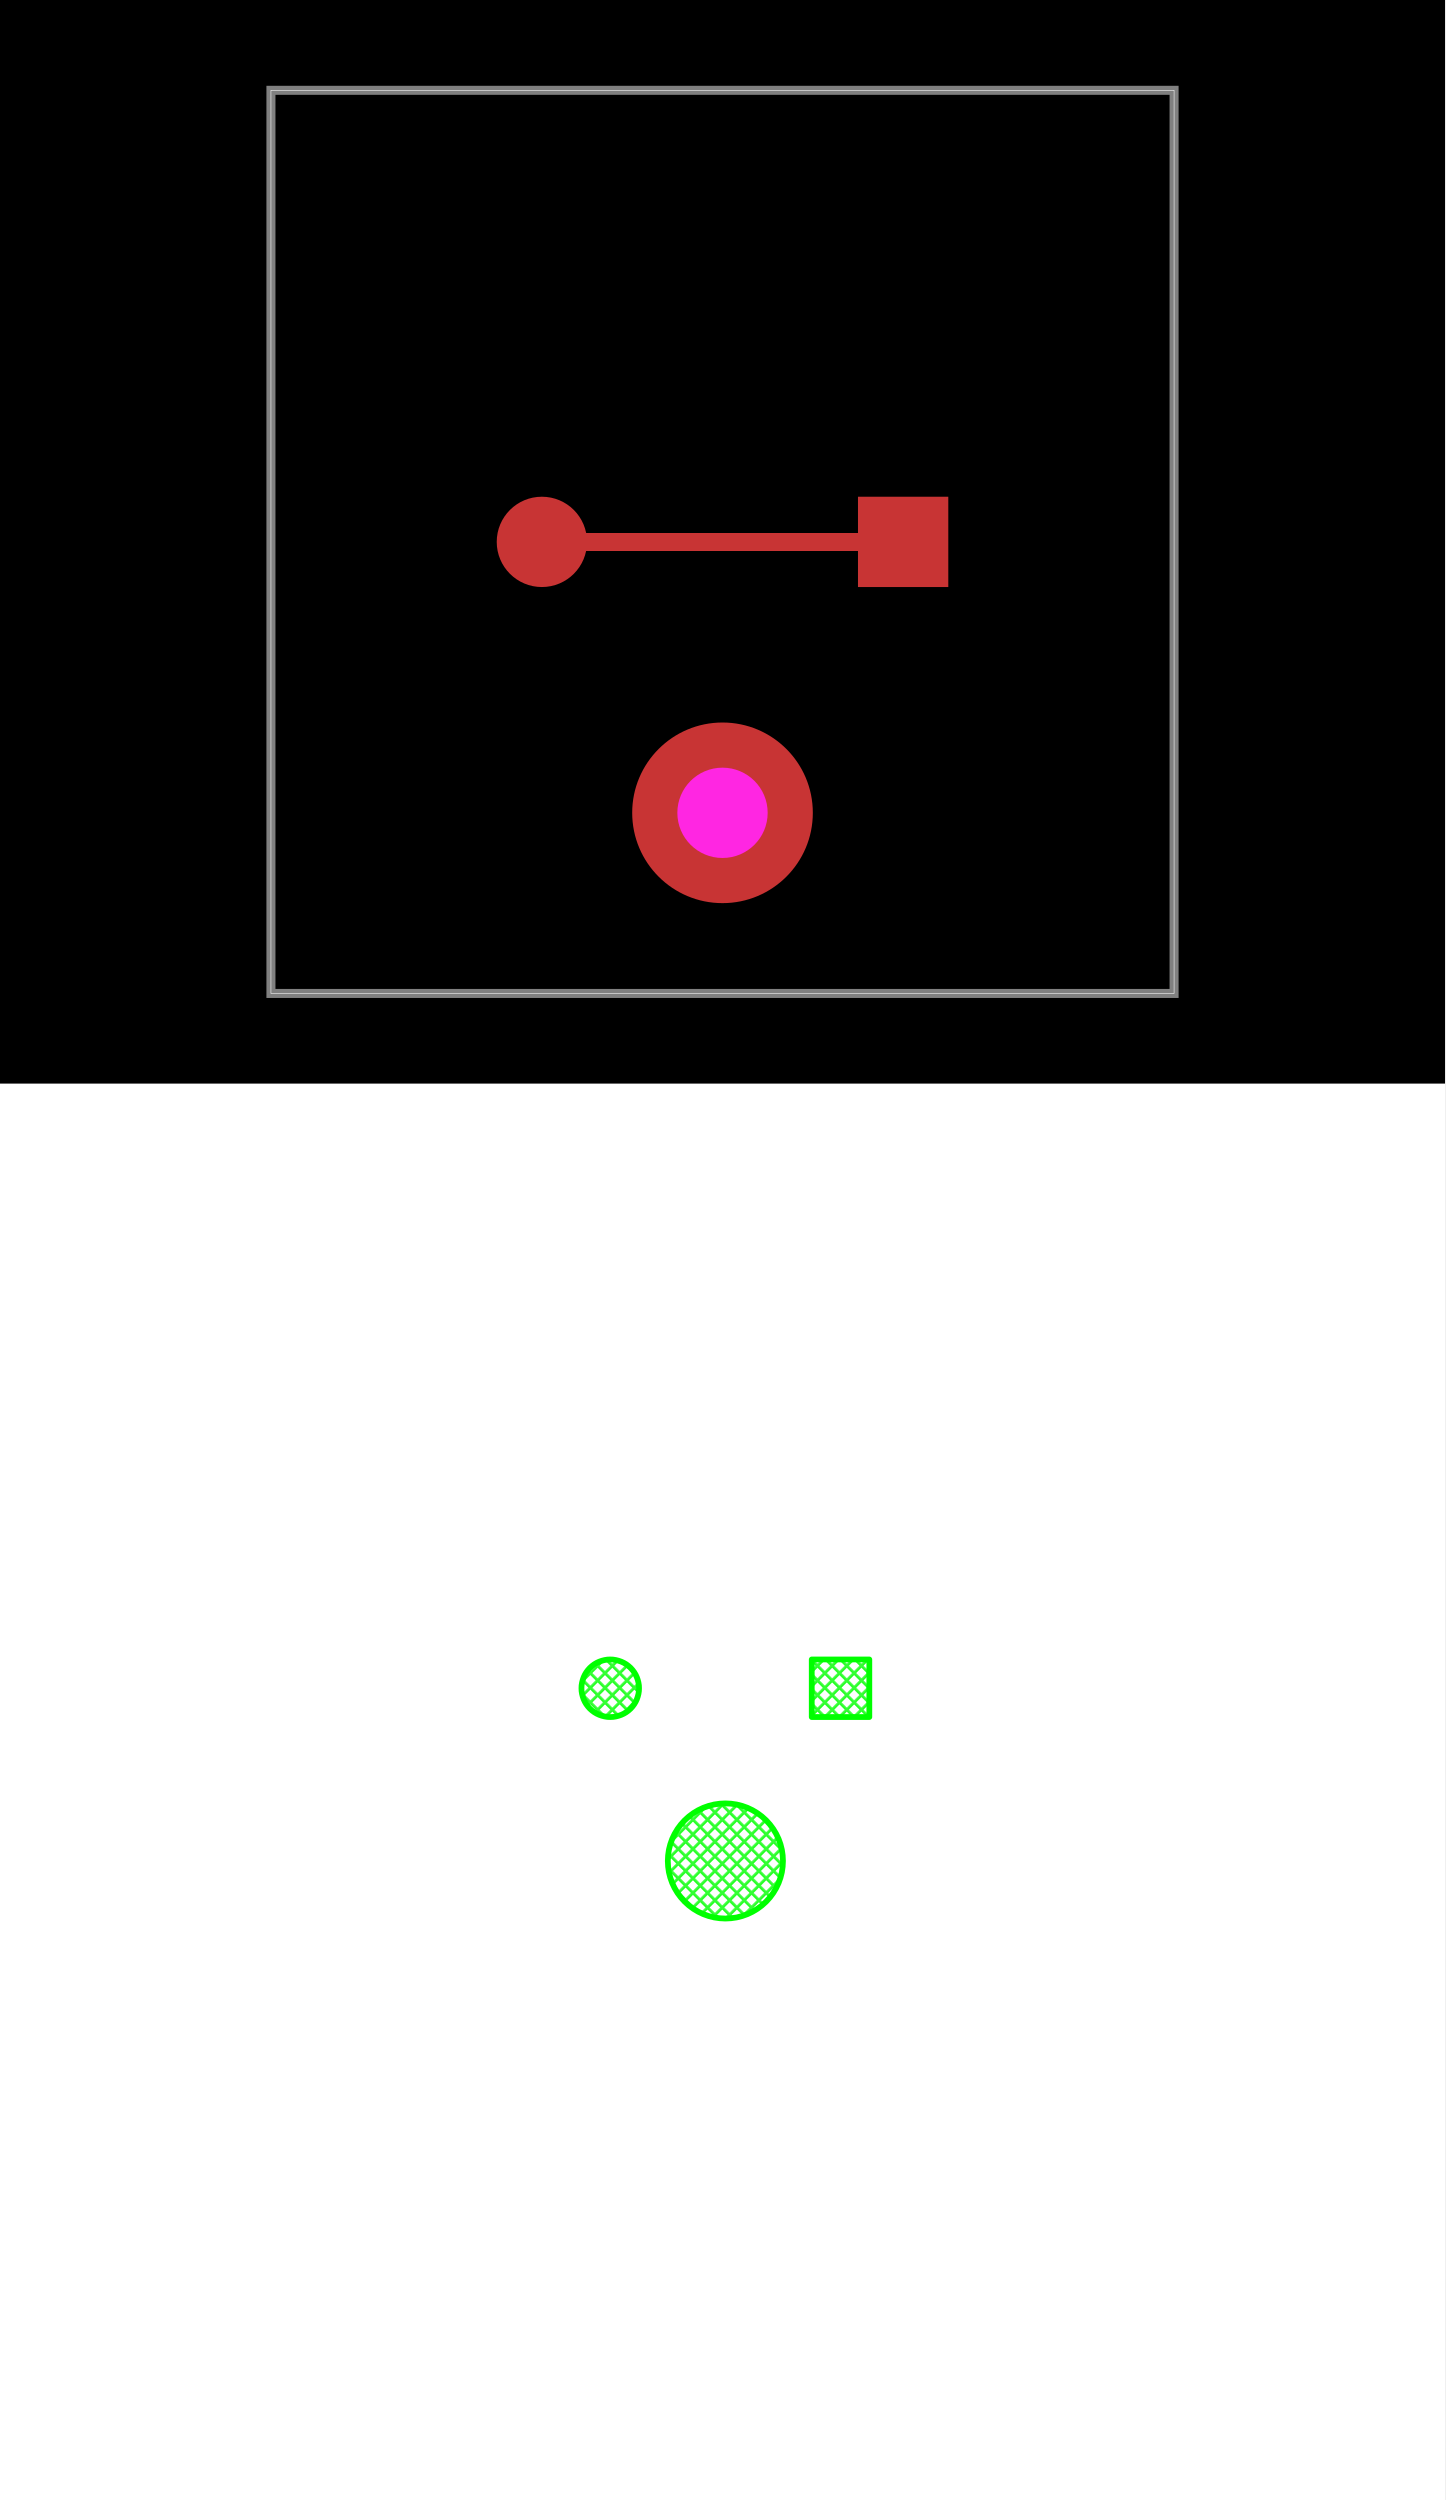
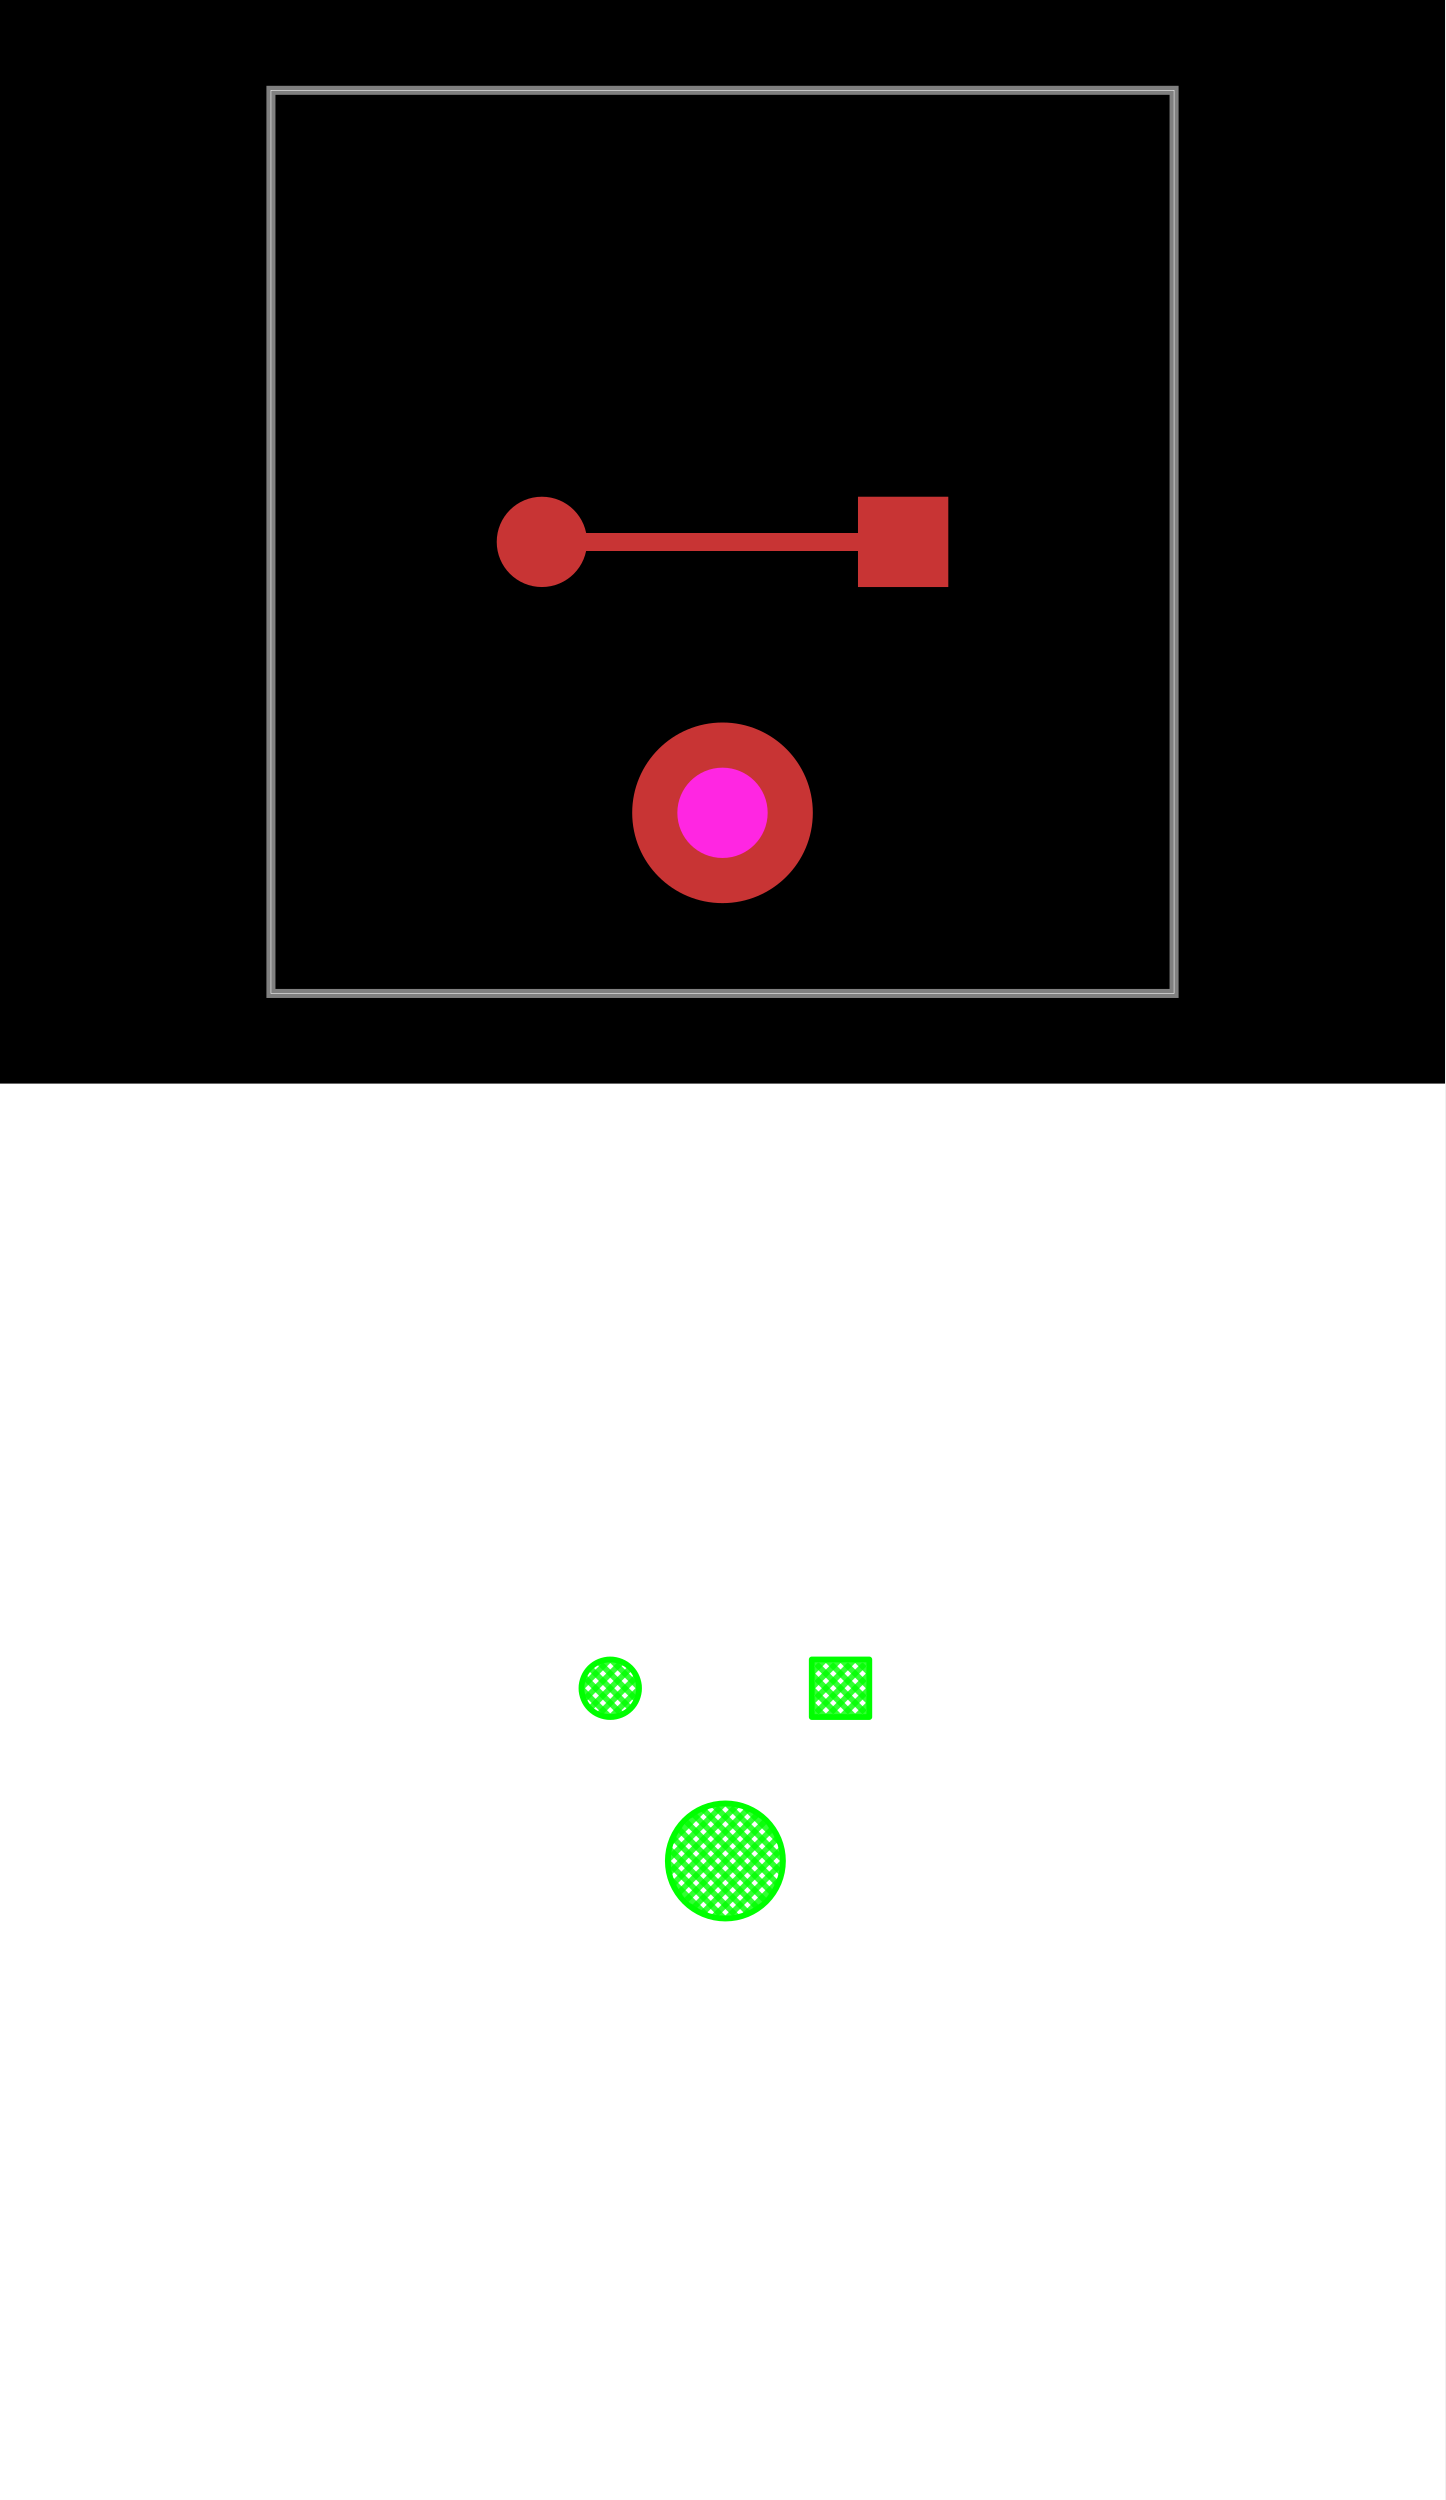
<svg xmlns="http://www.w3.org/2000/svg" width="800" height="1384.064" viewBox="0 0 800 1384.064">
  <g transform="translate(0, 0)">
    <style />
    <rect class="boundary" x="0" y="0" fill="#000" width="800" height="600" data-type="pcb_background" data-pcb-layer="global" />
    <rect class="pcb-boundary" fill="none" stroke="#fff" stroke-width="0.3" x="150" y="50" width="500" height="500" data-type="pcb_boundary" data-pcb-layer="global" />
    <path class="pcb-board" d="M 150 550 L 650 550 L 650 50 L 150 50 Z" fill="none" stroke="rgba(255, 255, 255, 0.5)" stroke-width="5" data-type="pcb_board" data-pcb-layer="board" />
    <circle class="pcb-pad" fill="rgb(200, 52, 52)" cx="300" cy="300" r="25" data-type="pcb_smtpad" data-pcb-layer="top" />
    <rect class="pcb-pad" fill="rgb(200, 52, 52)" x="475" y="275" width="50" height="50" data-type="pcb_smtpad" data-pcb-layer="top" />
    <path class="pcb-trace" stroke="rgb(200, 52, 52)" fill="none" d="M 300 300 L 500 300" stroke-width="10" stroke-linecap="round" stroke-linejoin="round" shape-rendering="crispEdges" data-type="pcb_trace" data-pcb-layer="top" />
    <g data-type="pcb_plated_hole" data-pcb-layer="through">
      <circle class="pcb-hole-outer" fill="rgb(200, 52, 52)" cx="400" cy="450" r="50" data-type="pcb_plated_hole" data-pcb-layer="top" />
      <circle class="pcb-hole-inner" fill="#FF26E2" cx="400" cy="450" r="25" data-type="pcb_plated_hole_drill" data-pcb-layer="drill" />
    </g>
  </g>
  <g transform="translate(0, 600) scale(31.87251, 31.87251) translate(10, 10)">
-     <defs>
-       <pattern id="hatch-0.1800-45-true-_2300FF00-0.1000-0.80__stack1" patternUnits="userSpaceOnUse" width="0.18" height="0.18" patternTransform="rotate(45)">
-         <path d="M -0.18 0 L 0.18 0 M 0 -0.18 L 0 0.18" stroke="#00FF00" stroke-width="0.1" stroke-opacity="0.8" />
-       </pattern>
-     </defs>
    <rect x="-10" y="-10" width="25.1" height="24.6" fill="white" />
    <g transform="matrix(1 0 0 -1 0 4.6)">
      <g transform="matrix(1,0,0,1,0,0)">
-         <path d="M 1.1 4.1 L 1.098 4.149 L 1.09 4.198 L 1.078 4.245 L 1.062 4.291 L 1.041 4.336 L 1.016 4.378 L 0.987 4.417 L 0.954 4.454 L 0.917 4.487 L 0.878 4.516 L 0.836 4.541 L 0.791 4.562 L 0.745 4.578 L 0.698 4.59 L 0.649 4.598 L 0.6 4.6 L 0.551 4.598 L 0.502 4.59 L 0.455 4.578 L 0.409 4.562 L 0.364 4.541 L 0.322 4.516 L 0.283 4.487 L 0.246 4.454 L 0.213 4.417 L 0.184 4.378 L 0.159 4.336 L 0.138 4.291 L 0.122 4.245 L 0.11 4.198 L 0.102 4.149 L 0.1 4.1 L 0.102 4.051 L 0.11 4.002 L 0.122 3.955 L 0.138 3.909 L 0.159 3.864 L 0.184 3.822 L 0.213 3.783 L 0.246 3.746 L 0.283 3.713 L 0.322 3.684 L 0.364 3.659 L 0.409 3.638 L 0.455 3.622 L 0.502 3.61 L 0.551 3.602 L 0.6 3.6 L 0.649 3.602 L 0.698 3.61 L 0.745 3.622 L 0.791 3.638 L 0.836 3.659 L 0.878 3.684 L 0.917 3.713 L 0.954 3.746 L 0.987 3.783 L 1.016 3.822 L 1.041 3.864 L 1.062 3.909 L 1.078 3.955 L 1.09 4.002 L 1.098 4.051 L 1.1 4.1 L 1.1 4.1 Z" fill="url(#hatch-0.1800-45-true-_2300FF00-0.1000-0.80__stack1)" fill-rule="nonzero" stroke="none" />
+         <clipPath id="clip-1769556852973-r71if2xam__stack1">
+           <path d="M 1.1 4.1 L 1.098 4.149 L 1.09 4.198 L 1.078 4.245 L 1.062 4.291 L 1.041 4.336 L 1.016 4.378 L 0.987 4.417 L 0.954 4.454 L 0.917 4.487 L 0.878 4.516 L 0.836 4.541 L 0.791 4.562 L 0.745 4.578 L 0.698 4.59 L 0.649 4.598 L 0.6 4.6 L 0.551 4.598 L 0.502 4.59 L 0.455 4.578 L 0.409 4.562 L 0.364 4.541 L 0.322 4.516 L 0.283 4.487 L 0.246 4.454 L 0.213 4.417 L 0.184 4.378 L 0.159 4.336 L 0.138 4.291 L 0.122 4.245 L 0.11 4.198 L 0.102 4.149 L 0.1 4.1 L 0.102 4.051 L 0.11 4.002 L 0.122 3.955 L 0.138 3.909 L 0.159 3.864 L 0.184 3.822 L 0.213 3.783 L 0.246 3.746 L 0.283 3.713 L 0.322 3.684 L 0.364 3.659 L 0.409 3.638 L 0.455 3.622 L 0.502 3.61 L 0.551 3.602 L 0.6 3.6 L 0.649 3.602 L 0.698 3.61 L 0.745 3.622 L 0.791 3.638 L 0.836 3.659 L 0.878 3.684 L 0.917 3.713 L 0.954 3.746 L 0.987 3.783 L 1.016 3.822 L 1.041 3.864 L 1.062 3.909 L 1.078 3.955 L 1.09 4.002 L 1.098 4.051 L 1.1 4.1 L 1.1 4.1 Z" />
+         </clipPath>
+         <g clip-path="url(#clip-1769556852973-r71if2xam__stack1)">
+           <line x1="0.864" y1="3.6" x2="1.1" y2="3.836" stroke="#00FF00" stroke-width="0.1" stroke-opacity="0.8" />
+           <line x1="0.609" y1="3.6" x2="1.1" y2="4.091" stroke="#00FF00" stroke-width="0.1" stroke-opacity="0.8" />
+           <line x1="0.355" y1="3.6" x2="1.1" y2="4.345" stroke="#00FF00" stroke-width="0.1" stroke-opacity="0.8" />
+           <line x1="0.1" y1="3.6" x2="1.1" y2="4.6" stroke="#00FF00" stroke-width="0.1" stroke-opacity="0.8" />
+           <line x1="0.1" y1="3.855" x2="0.845" y2="4.6" stroke="#00FF00" stroke-width="0.1" stroke-opacity="0.8" />
+           <line x1="0.1" y1="4.109" x2="0.591" y2="4.6" stroke="#00FF00" stroke-width="0.1" stroke-opacity="0.8" />
+           <line x1="0.1" y1="4.364" x2="0.336" y2="4.6" stroke="#00FF00" stroke-width="0.1" stroke-opacity="0.8" />
+           <line x1="1.1" y1="4.364" x2="0.864" y2="4.6" stroke="#00FF00" stroke-width="0.1" stroke-opacity="0.8" />
+           <line x1="1.1" y1="4.109" x2="0.609" y2="4.6" stroke="#00FF00" stroke-width="0.1" stroke-opacity="0.8" />
+           <line x1="1.1" y1="3.855" x2="0.355" y2="4.6" stroke="#00FF00" stroke-width="0.1" stroke-opacity="0.8" />
+           <line x1="1.1" y1="3.6" x2="0.1" y2="4.6" stroke="#00FF00" stroke-width="0.1" stroke-opacity="0.8" />
+           <line x1="0.845" y1="3.6" x2="0.1" y2="4.345" stroke="#00FF00" stroke-width="0.1" stroke-opacity="0.8" />
+           <line x1="0.591" y1="3.6" x2="0.1" y2="4.091" stroke="#00FF00" stroke-width="0.1" stroke-opacity="0.8" />
+           <line x1="0.336" y1="3.6" x2="0.1" y2="3.836" stroke="#00FF00" stroke-width="0.1" stroke-opacity="0.8" />
+         </g>
        <path d="M 1.1 4.1 L 1.098 4.149 L 1.09 4.198 L 1.078 4.245 L 1.062 4.291 L 1.041 4.336 L 1.016 4.378 L 0.987 4.417 L 0.954 4.454 L 0.917 4.487 L 0.878 4.516 L 0.836 4.541 L 0.791 4.562 L 0.745 4.578 L 0.698 4.59 L 0.649 4.598 L 0.6 4.6 L 0.551 4.598 L 0.502 4.59 L 0.455 4.578 L 0.409 4.562 L 0.364 4.541 L 0.322 4.516 L 0.283 4.487 L 0.246 4.454 L 0.213 4.417 L 0.184 4.378 L 0.159 4.336 L 0.138 4.291 L 0.122 4.245 L 0.11 4.198 L 0.102 4.149 L 0.1 4.1 L 0.102 4.051 L 0.11 4.002 L 0.122 3.955 L 0.138 3.909 L 0.159 3.864 L 0.184 3.822 L 0.213 3.783 L 0.246 3.746 L 0.283 3.713 L 0.322 3.684 L 0.364 3.659 L 0.409 3.638 L 0.455 3.622 L 0.502 3.61 L 0.551 3.602 L 0.6 3.6 L 0.649 3.602 L 0.698 3.61 L 0.745 3.622 L 0.791 3.638 L 0.836 3.659 L 0.878 3.684 L 0.917 3.713 L 0.954 3.746 L 0.987 3.783 L 1.016 3.822 L 1.041 3.864 L 1.062 3.909 L 1.078 3.955 L 1.09 4.002 L 1.098 4.051 L 1.1 4.1 L 1.1 4.1 Z" fill="none" stroke="#00FF00" stroke-width="0.1" stroke-linecap="round" stroke-linejoin="round" />
      </g>
      <g transform="matrix(1,0,0,1,0,0)">
-         <path d="M 4.1 3.6 L 5.1 3.6 L 5.1 4.6 L 4.1 4.6 L 4.1 3.6 L 4.1 3.6 Z" fill="url(#hatch-0.1800-45-true-_2300FF00-0.1000-0.80__stack1)" fill-rule="nonzero" stroke="none" />
+         <clipPath id="clip-1769556852973-br93xhlob__stack1">
+           <path d="M 4.1 3.6 L 5.1 3.6 L 5.1 4.6 L 4.1 4.6 L 4.1 3.6 L 4.1 3.6 Z" />
+         </clipPath>
+         <g clip-path="url(#clip-1769556852973-br93xhlob__stack1)">
+           <line x1="4.864" y1="3.6" x2="5.1" y2="3.836" stroke="#00FF00" stroke-width="0.1" stroke-opacity="0.8" />
+           <line x1="4.609" y1="3.6" x2="5.1" y2="4.091" stroke="#00FF00" stroke-width="0.1" stroke-opacity="0.8" />
+           <line x1="4.355" y1="3.6" x2="5.1" y2="4.345" stroke="#00FF00" stroke-width="0.1" stroke-opacity="0.8" />
+           <line x1="4.1" y1="3.6" x2="5.1" y2="4.6" stroke="#00FF00" stroke-width="0.1" stroke-opacity="0.8" />
+           <line x1="4.1" y1="3.855" x2="4.845" y2="4.6" stroke="#00FF00" stroke-width="0.1" stroke-opacity="0.8" />
+           <line x1="4.1" y1="4.109" x2="4.591" y2="4.6" stroke="#00FF00" stroke-width="0.1" stroke-opacity="0.8" />
+           <line x1="4.1" y1="4.364" x2="4.336" y2="4.6" stroke="#00FF00" stroke-width="0.1" stroke-opacity="0.8" />
+           <line x1="5.1" y1="4.364" x2="4.864" y2="4.6" stroke="#00FF00" stroke-width="0.1" stroke-opacity="0.8" />
+           <line x1="5.1" y1="4.109" x2="4.609" y2="4.6" stroke="#00FF00" stroke-width="0.1" stroke-opacity="0.8" />
+           <line x1="5.1" y1="3.855" x2="4.355" y2="4.6" stroke="#00FF00" stroke-width="0.1" stroke-opacity="0.8" />
+           <line x1="5.1" y1="3.6" x2="4.1" y2="4.6" stroke="#00FF00" stroke-width="0.1" stroke-opacity="0.8" />
+           <line x1="4.845" y1="3.6" x2="4.1" y2="4.345" stroke="#00FF00" stroke-width="0.1" stroke-opacity="0.8" />
+           <line x1="4.591" y1="3.6" x2="4.1" y2="4.091" stroke="#00FF00" stroke-width="0.1" stroke-opacity="0.8" />
+           <line x1="4.336" y1="3.6" x2="4.1" y2="3.836" stroke="#00FF00" stroke-width="0.1" stroke-opacity="0.8" />
+         </g>
        <path d="M 4.1 3.6 L 5.1 3.6 L 5.1 4.6 L 4.1 4.6 L 4.1 3.6 L 4.1 3.6 Z" fill="none" stroke="#00FF00" stroke-width="0.1" stroke-linecap="round" stroke-linejoin="round" />
      </g>
      <g transform="matrix(1,0,0,1,0,0)">
-         <path d="M 3.6 1.1 L 3.595 1.198 L 3.581 1.295 L 3.557 1.39 L 3.524 1.483 L 3.482 1.571 L 3.431 1.656 L 3.373 1.734 L 3.307 1.807 L 3.234 1.873 L 3.156 1.931 L 3.071 1.982 L 2.983 2.024 L 2.89 2.057 L 2.795 2.081 L 2.698 2.095 L 2.6 2.1 L 2.502 2.095 L 2.405 2.081 L 2.31 2.057 L 2.217 2.024 L 2.129 1.982 L 2.044 1.931 L 1.966 1.873 L 1.893 1.807 L 1.827 1.734 L 1.769 1.656 L 1.718 1.571 L 1.676 1.483 L 1.643 1.39 L 1.619 1.295 L 1.605 1.198 L 1.6 1.1 L 1.605 1.002 L 1.619 0.905 L 1.643 0.81 L 1.676 0.717 L 1.718 0.629 L 1.769 0.544 L 1.827 0.466 L 1.893 0.393 L 1.966 0.327 L 2.044 0.269 L 2.129 0.218 L 2.217 0.176 L 2.31 0.143 L 2.405 0.119 L 2.502 0.105 L 2.6 0.1 L 2.698 0.105 L 2.795 0.119 L 2.89 0.143 L 2.983 0.176 L 3.071 0.218 L 3.156 0.269 L 3.234 0.327 L 3.307 0.393 L 3.373 0.466 L 3.431 0.544 L 3.482 0.629 L 3.524 0.717 L 3.557 0.81 L 3.581 0.905 L 3.595 1.002 L 3.6 1.1 L 3.6 1.1 Z" fill="url(#hatch-0.1800-45-true-_2300FF00-0.1000-0.80__stack1)" fill-rule="nonzero" stroke="none" />
+         <clipPath id="clip-1769556852973-aqjk6t1mh__stack1">
+           <path d="M 3.6 1.1 L 3.595 1.198 L 3.581 1.295 L 3.557 1.39 L 3.524 1.483 L 3.482 1.571 L 3.431 1.656 L 3.373 1.734 L 3.307 1.807 L 3.234 1.873 L 3.156 1.931 L 3.071 1.982 L 2.983 2.024 L 2.89 2.057 L 2.795 2.081 L 2.698 2.095 L 2.6 2.1 L 2.502 2.095 L 2.405 2.081 L 2.31 2.057 L 2.217 2.024 L 2.129 1.982 L 2.044 1.931 L 1.966 1.873 L 1.893 1.807 L 1.827 1.734 L 1.769 1.656 L 1.718 1.571 L 1.676 1.483 L 1.643 1.39 L 1.619 1.295 L 1.605 1.198 L 1.6 1.1 L 1.605 1.002 L 1.619 0.905 L 1.643 0.81 L 1.676 0.717 L 1.718 0.629 L 1.769 0.544 L 1.827 0.466 L 1.893 0.393 L 1.966 0.327 L 2.044 0.269 L 2.129 0.218 L 2.217 0.176 L 2.31 0.143 L 2.405 0.119 L 2.502 0.105 L 2.6 0.1 L 2.698 0.105 L 2.795 0.119 L 2.89 0.143 L 2.983 0.176 L 3.071 0.218 L 3.156 0.269 L 3.234 0.327 L 3.307 0.393 L 3.373 0.466 L 3.431 0.544 L 3.482 0.629 L 3.524 0.717 L 3.557 0.81 L 3.581 0.905 L 3.595 1.002 L 3.6 1.1 L 3.6 1.1 Z" />
+         </clipPath>
+         <g clip-path="url(#clip-1769556852973-aqjk6t1mh__stack1)">
+           <line x1="3.382" y1="0.1" x2="3.6" y2="0.318" stroke="#00FF00" stroke-width="0.1" stroke-opacity="0.8" />
+           <line x1="3.127" y1="0.1" x2="3.6" y2="0.573" stroke="#00FF00" stroke-width="0.1" stroke-opacity="0.8" />
+           <line x1="2.873" y1="0.1" x2="3.6" y2="0.827" stroke="#00FF00" stroke-width="0.1" stroke-opacity="0.8" />
+           <line x1="2.618" y1="0.1" x2="3.6" y2="1.082" stroke="#00FF00" stroke-width="0.1" stroke-opacity="0.8" />
+           <line x1="2.364" y1="0.1" x2="3.6" y2="1.336" stroke="#00FF00" stroke-width="0.1" stroke-opacity="0.8" />
+           <line x1="2.109" y1="0.1" x2="3.6" y2="1.591" stroke="#00FF00" stroke-width="0.1" stroke-opacity="0.8" />
+           <line x1="1.855" y1="0.1" x2="3.6" y2="1.845" stroke="#00FF00" stroke-width="0.1" stroke-opacity="0.8" />
+           <line x1="1.6" y1="0.1" x2="3.6" y2="2.1" stroke="#00FF00" stroke-width="0.1" stroke-opacity="0.8" />
+           <line x1="1.6" y1="0.355" x2="3.345" y2="2.1" stroke="#00FF00" stroke-width="0.1" stroke-opacity="0.8" />
+           <line x1="1.6" y1="0.609" x2="3.091" y2="2.1" stroke="#00FF00" stroke-width="0.1" stroke-opacity="0.8" />
+           <line x1="1.6" y1="0.864" x2="2.836" y2="2.1" stroke="#00FF00" stroke-width="0.1" stroke-opacity="0.8" />
+           <line x1="1.6" y1="1.118" x2="2.582" y2="2.1" stroke="#00FF00" stroke-width="0.1" stroke-opacity="0.8" />
+           <line x1="1.6" y1="1.373" x2="2.327" y2="2.1" stroke="#00FF00" stroke-width="0.1" stroke-opacity="0.8" />
+           <line x1="1.6" y1="1.627" x2="2.073" y2="2.1" stroke="#00FF00" stroke-width="0.1" stroke-opacity="0.8" />
+           <line x1="1.6" y1="1.882" x2="1.818" y2="2.1" stroke="#00FF00" stroke-width="0.1" stroke-opacity="0.8" />
+           <line x1="3.6" y1="1.882" x2="3.382" y2="2.1" stroke="#00FF00" stroke-width="0.1" stroke-opacity="0.8" />
+           <line x1="3.6" y1="1.627" x2="3.127" y2="2.1" stroke="#00FF00" stroke-width="0.1" stroke-opacity="0.8" />
+           <line x1="3.6" y1="1.373" x2="2.873" y2="2.1" stroke="#00FF00" stroke-width="0.1" stroke-opacity="0.8" />
+           <line x1="3.6" y1="1.118" x2="2.618" y2="2.1" stroke="#00FF00" stroke-width="0.1" stroke-opacity="0.8" />
+           <line x1="3.6" y1="0.864" x2="2.364" y2="2.1" stroke="#00FF00" stroke-width="0.1" stroke-opacity="0.8" />
+           <line x1="3.6" y1="0.609" x2="2.109" y2="2.1" stroke="#00FF00" stroke-width="0.1" stroke-opacity="0.8" />
+           <line x1="3.6" y1="0.355" x2="1.855" y2="2.1" stroke="#00FF00" stroke-width="0.1" stroke-opacity="0.8" />
+           <line x1="3.6" y1="0.1" x2="1.6" y2="2.1" stroke="#00FF00" stroke-width="0.1" stroke-opacity="0.8" />
+           <line x1="3.345" y1="0.1" x2="1.6" y2="1.845" stroke="#00FF00" stroke-width="0.1" stroke-opacity="0.8" />
+           <line x1="3.091" y1="0.1" x2="1.6" y2="1.591" stroke="#00FF00" stroke-width="0.1" stroke-opacity="0.8" />
+           <line x1="2.836" y1="0.1" x2="1.6" y2="1.336" stroke="#00FF00" stroke-width="0.1" stroke-opacity="0.8" />
+           <line x1="2.582" y1="0.1" x2="1.6" y2="1.082" stroke="#00FF00" stroke-width="0.1" stroke-opacity="0.8" />
+           <line x1="2.327" y1="0.1" x2="1.6" y2="0.827" stroke="#00FF00" stroke-width="0.1" stroke-opacity="0.8" />
+           <line x1="2.073" y1="0.1" x2="1.6" y2="0.573" stroke="#00FF00" stroke-width="0.1" stroke-opacity="0.8" />
+           <line x1="1.818" y1="0.1" x2="1.6" y2="0.318" stroke="#00FF00" stroke-width="0.1" stroke-opacity="0.8" />
+         </g>
        <path d="M 3.6 1.1 L 3.595 1.198 L 3.581 1.295 L 3.557 1.39 L 3.524 1.483 L 3.482 1.571 L 3.431 1.656 L 3.373 1.734 L 3.307 1.807 L 3.234 1.873 L 3.156 1.931 L 3.071 1.982 L 2.983 2.024 L 2.89 2.057 L 2.795 2.081 L 2.698 2.095 L 2.6 2.1 L 2.502 2.095 L 2.405 2.081 L 2.31 2.057 L 2.217 2.024 L 2.129 1.982 L 2.044 1.931 L 1.966 1.873 L 1.893 1.807 L 1.827 1.734 L 1.769 1.656 L 1.718 1.571 L 1.676 1.483 L 1.643 1.39 L 1.619 1.295 L 1.605 1.198 L 1.6 1.1 L 1.605 1.002 L 1.619 0.905 L 1.643 0.81 L 1.676 0.717 L 1.718 0.629 L 1.769 0.544 L 1.827 0.466 L 1.893 0.393 L 1.966 0.327 L 2.044 0.269 L 2.129 0.218 L 2.217 0.176 L 2.31 0.143 L 2.405 0.119 L 2.502 0.105 L 2.6 0.1 L 2.698 0.105 L 2.795 0.119 L 2.89 0.143 L 2.983 0.176 L 3.071 0.218 L 3.156 0.269 L 3.234 0.327 L 3.307 0.393 L 3.373 0.466 L 3.431 0.544 L 3.482 0.629 L 3.524 0.717 L 3.557 0.81 L 3.581 0.905 L 3.595 1.002 L 3.6 1.1 L 3.6 1.1 Z" fill="none" stroke="#00FF00" stroke-width="0.1" stroke-linecap="round" stroke-linejoin="round" />
      </g>
    </g>
  </g>
</svg>
